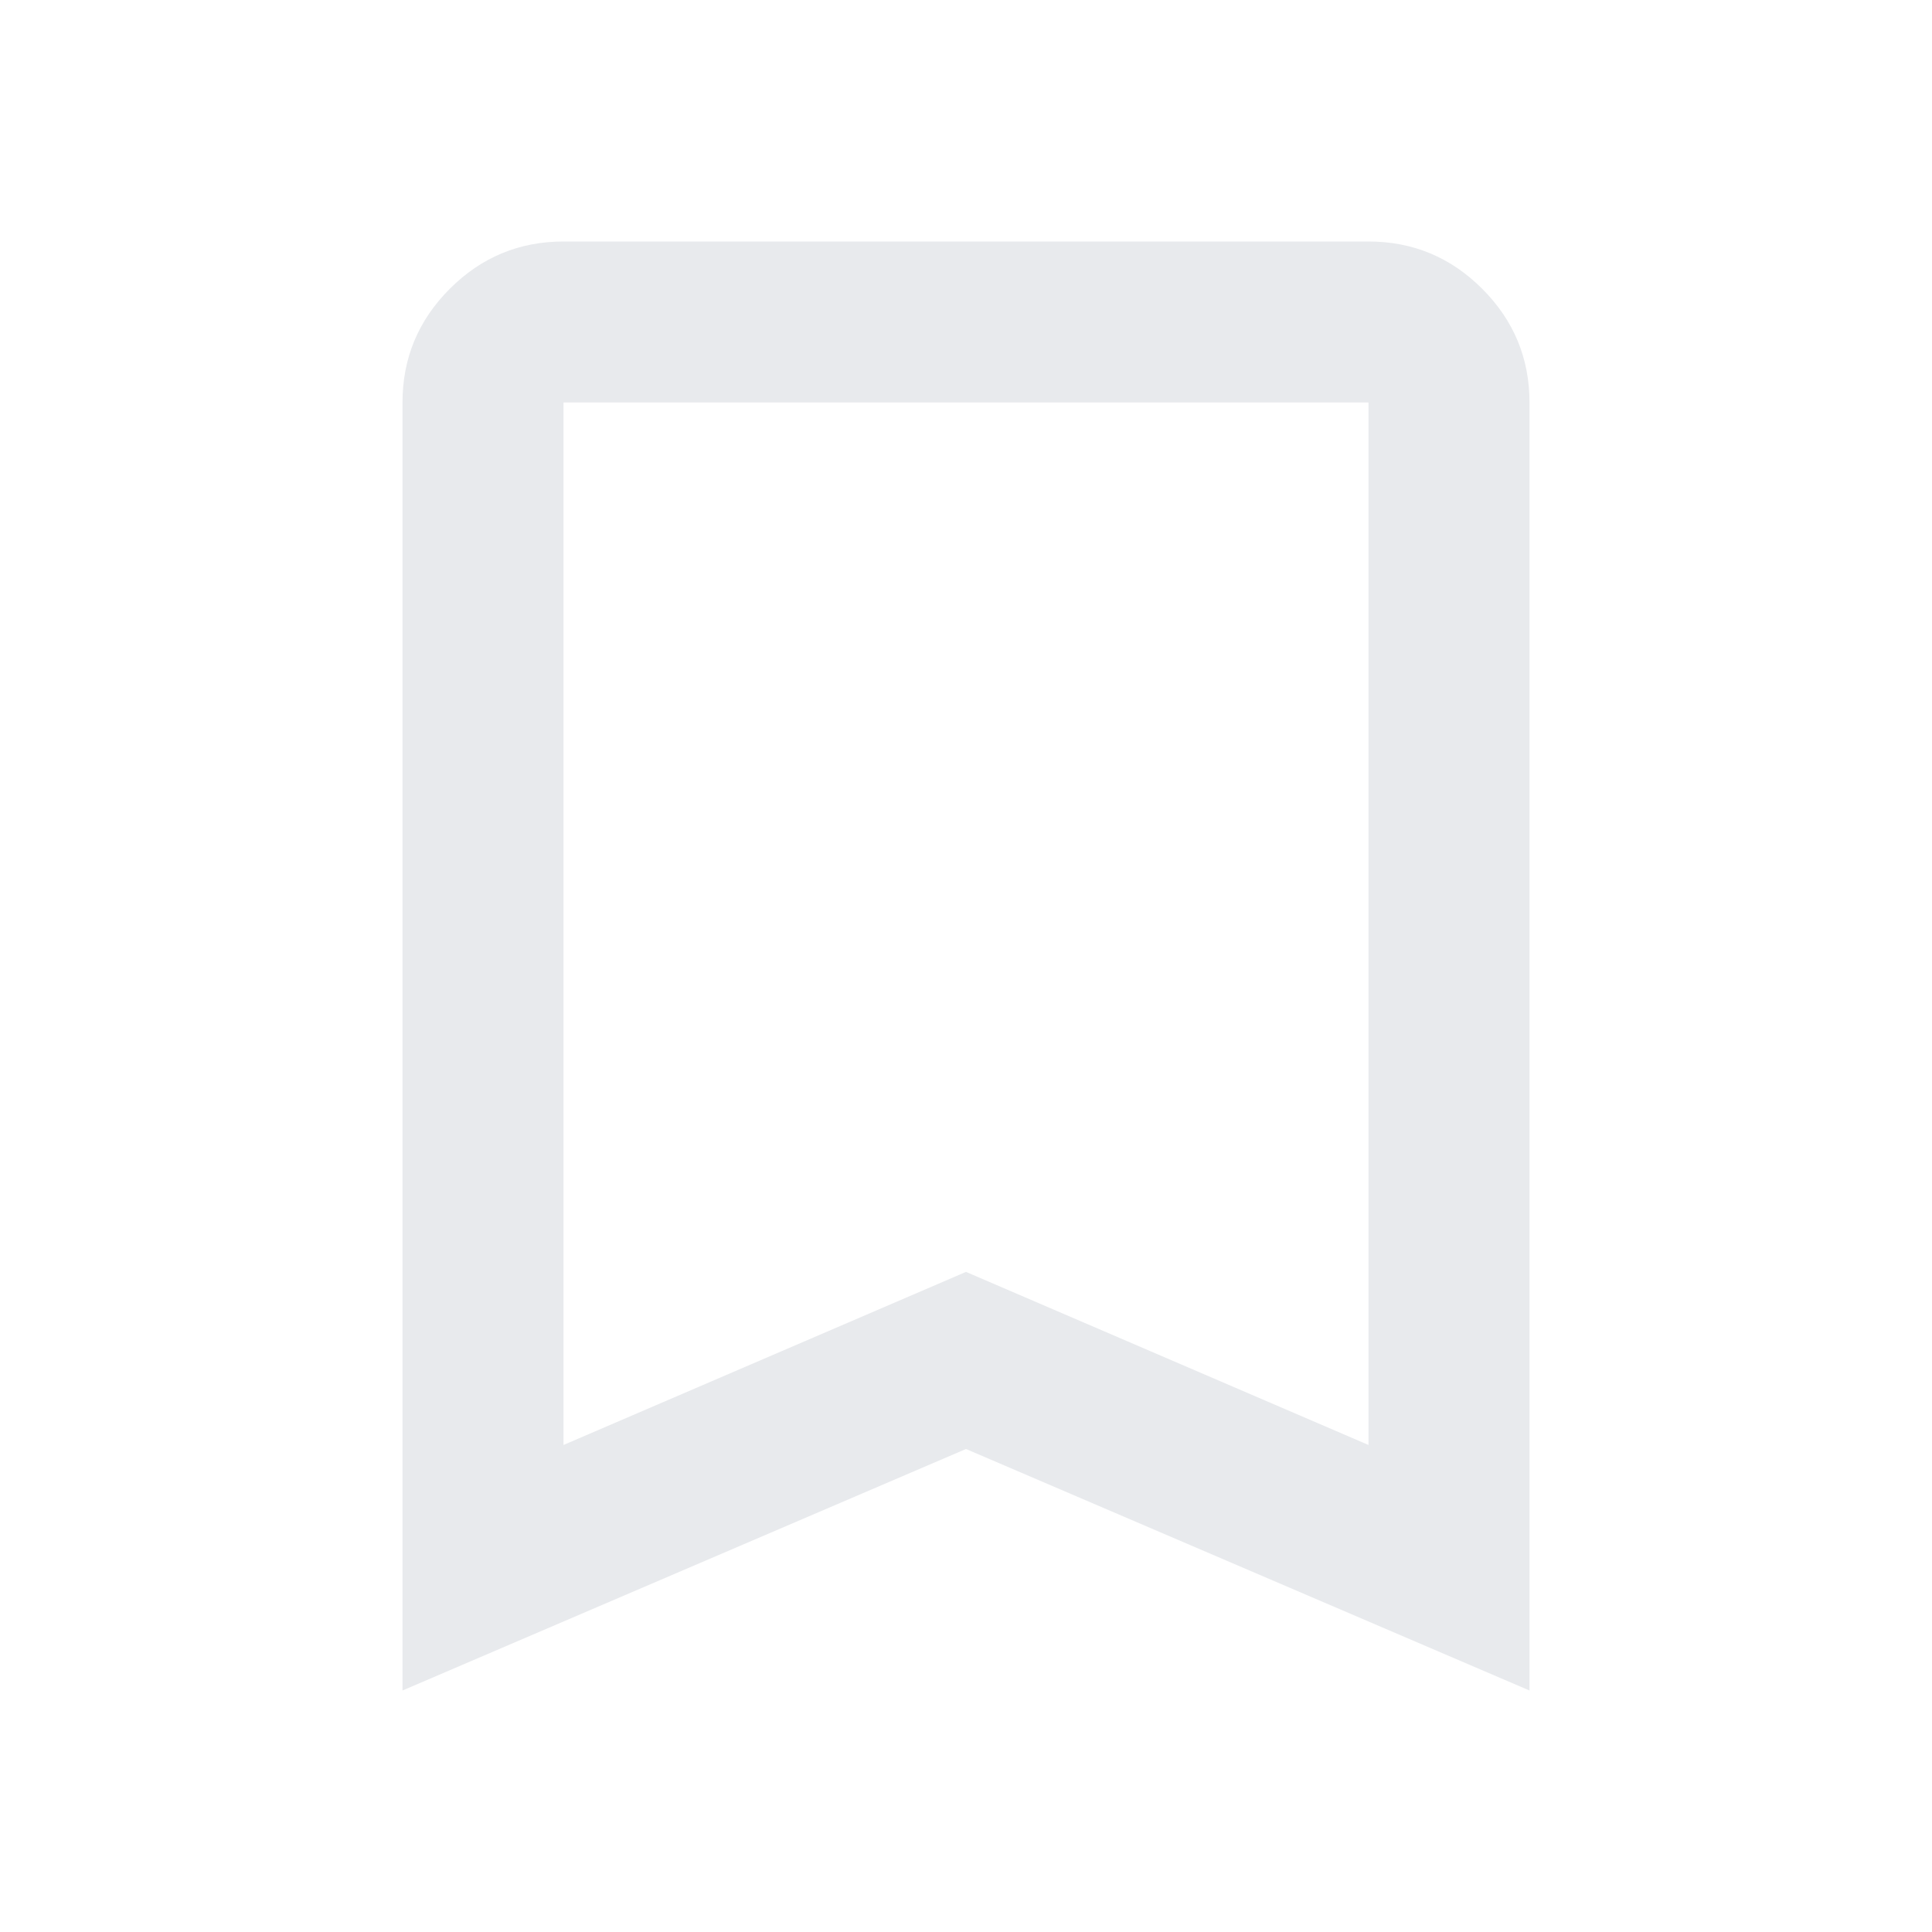
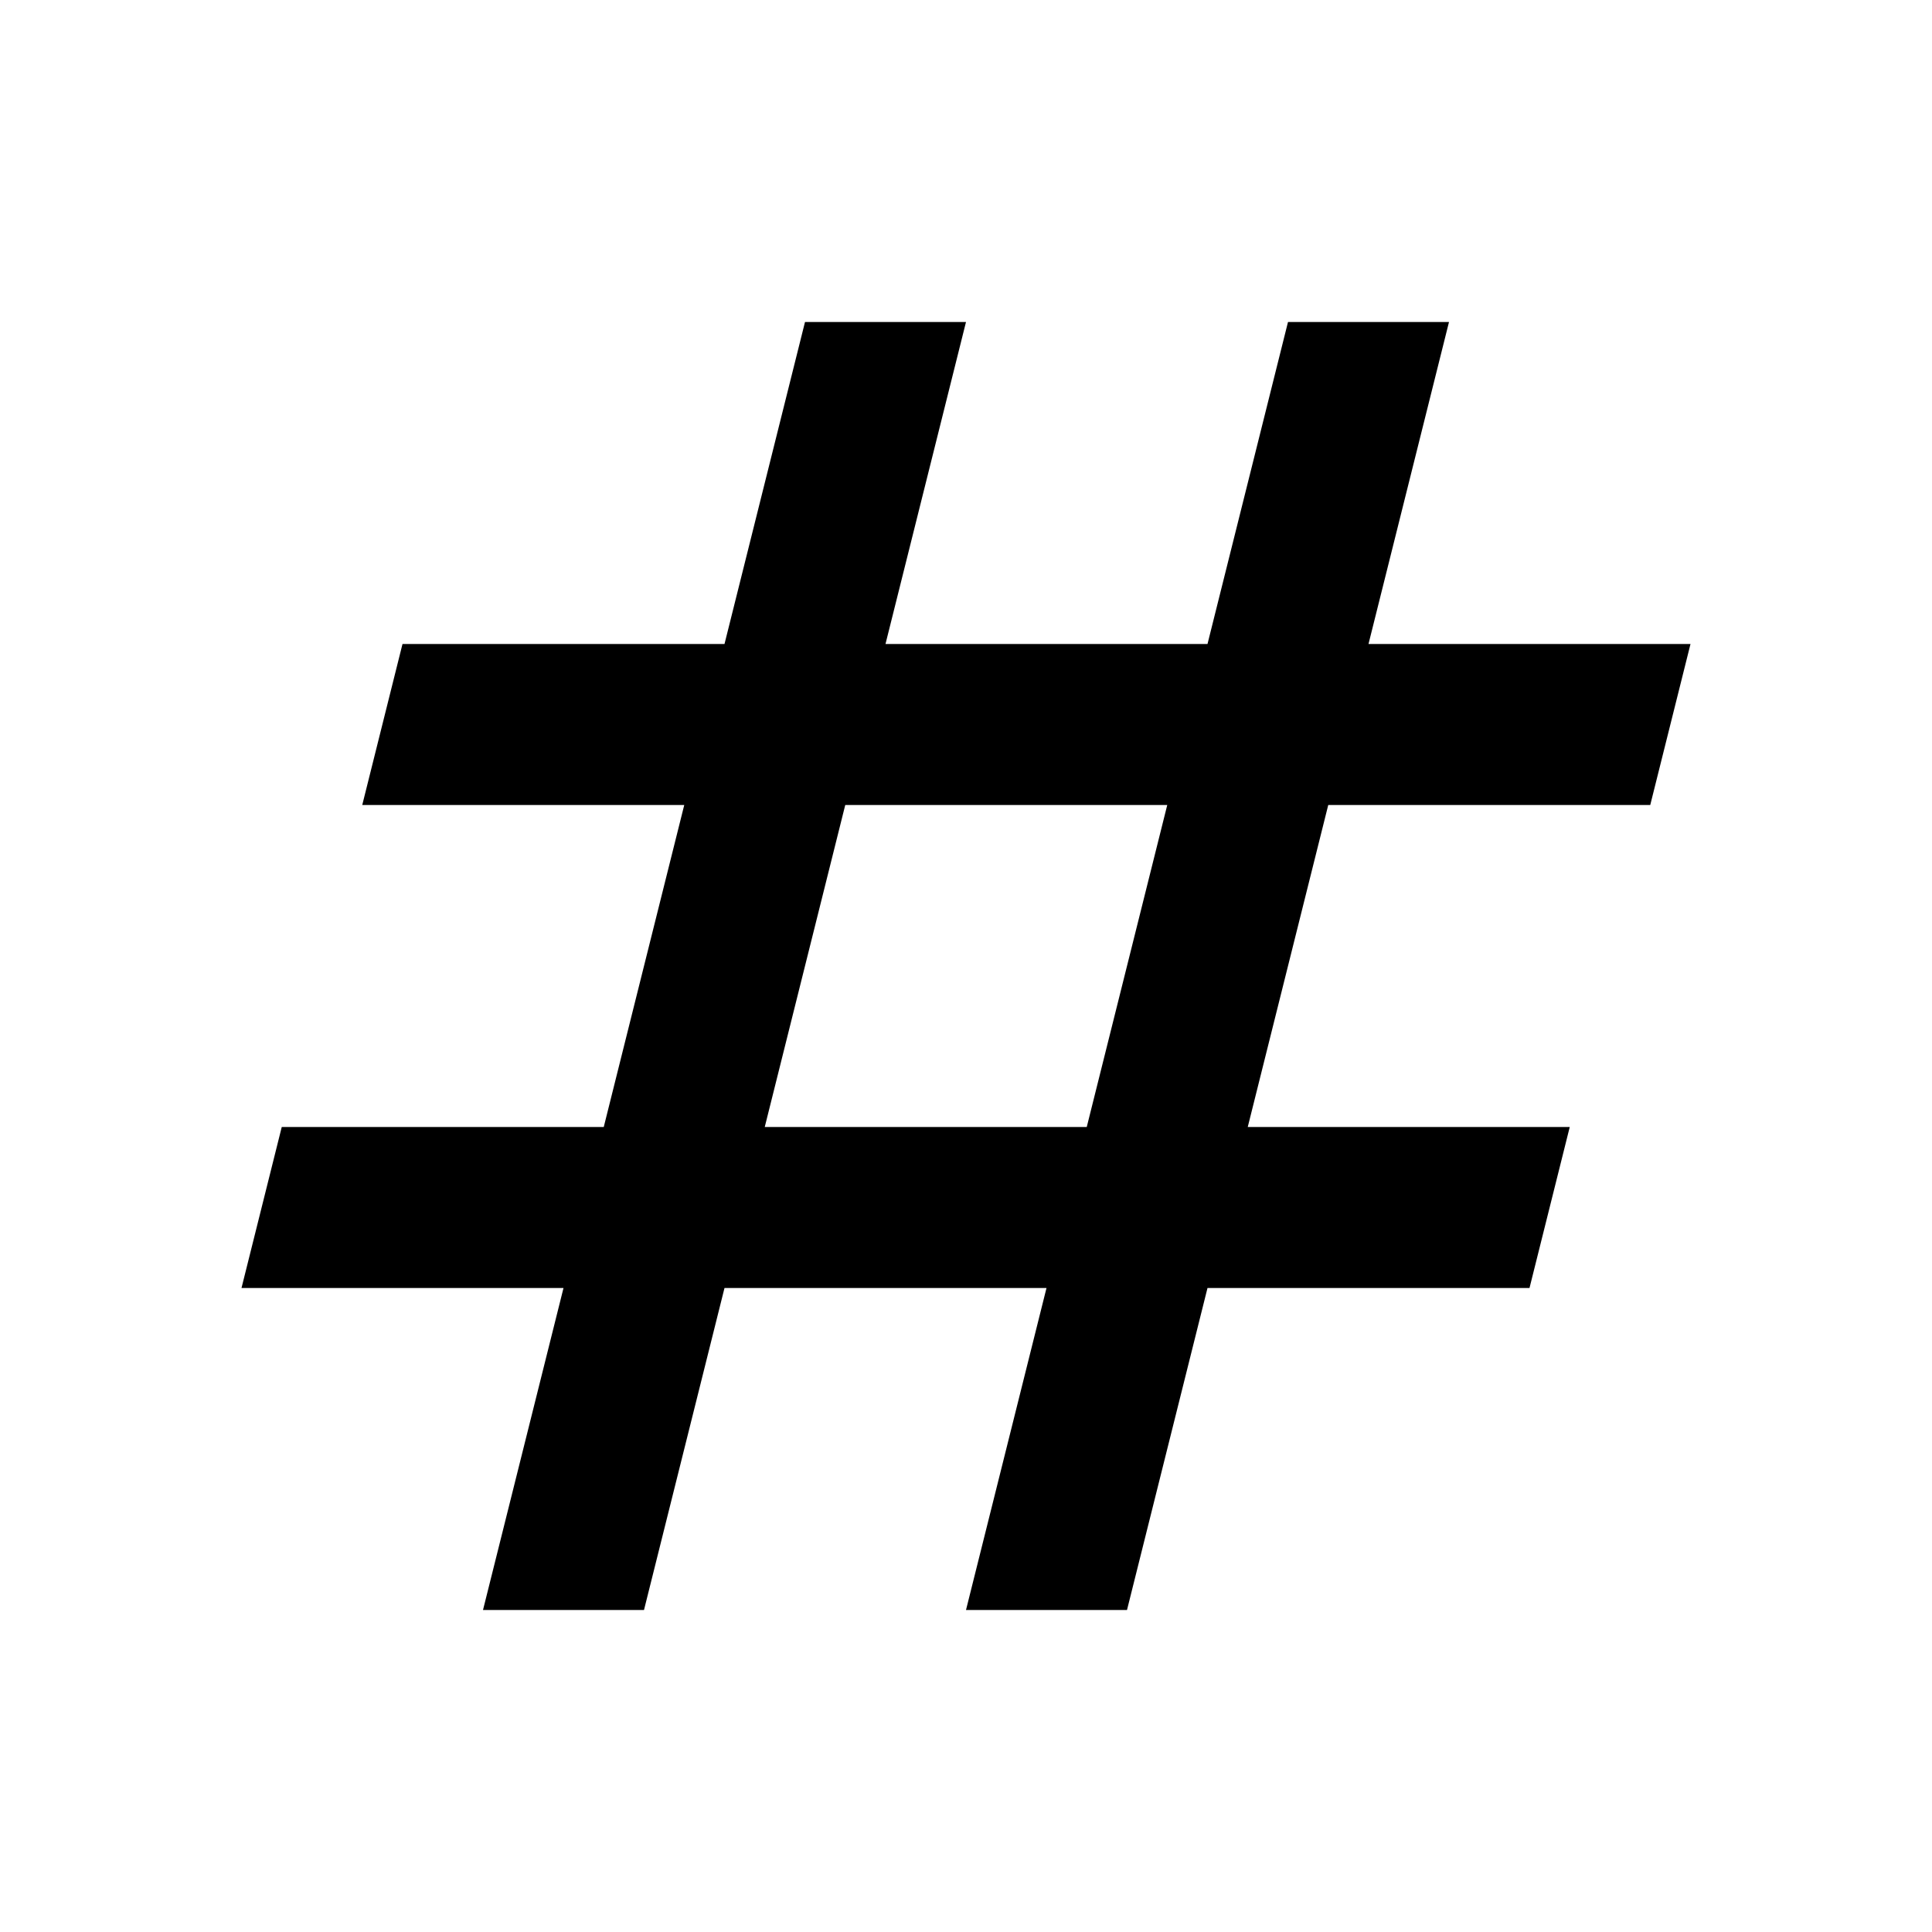
- <svg xmlns="http://www.w3.org/2000/svg" height="24px" viewBox="0 -960 960 960" width="24px" fill="#e8eaed">
-   <path d="M200-120v-640q0-33 23.5-56.5T280-840h400q33 0 56.5 23.5T760-760v640L480-240 200-120Zm80-122 200-86 200 86v-518H280v518Zm0-518h400-400Z" />
+ <svg xmlns="http://www.w3.org/2000/svg" height="24px" viewBox="0 -960 960 960" width="24px">
+   <path d="m240-160 40-160H120l20-80h160l40-160H180l20-80h160l40-160h80l-40 160h160l40-160h80l-40 160h160l-20 80H660l-40 160h160l-20 80H600l-40 160h-80l40-160H360l-40 160h-80Zm140-240h160l40-160H420l-40 160Z" />
</svg>
